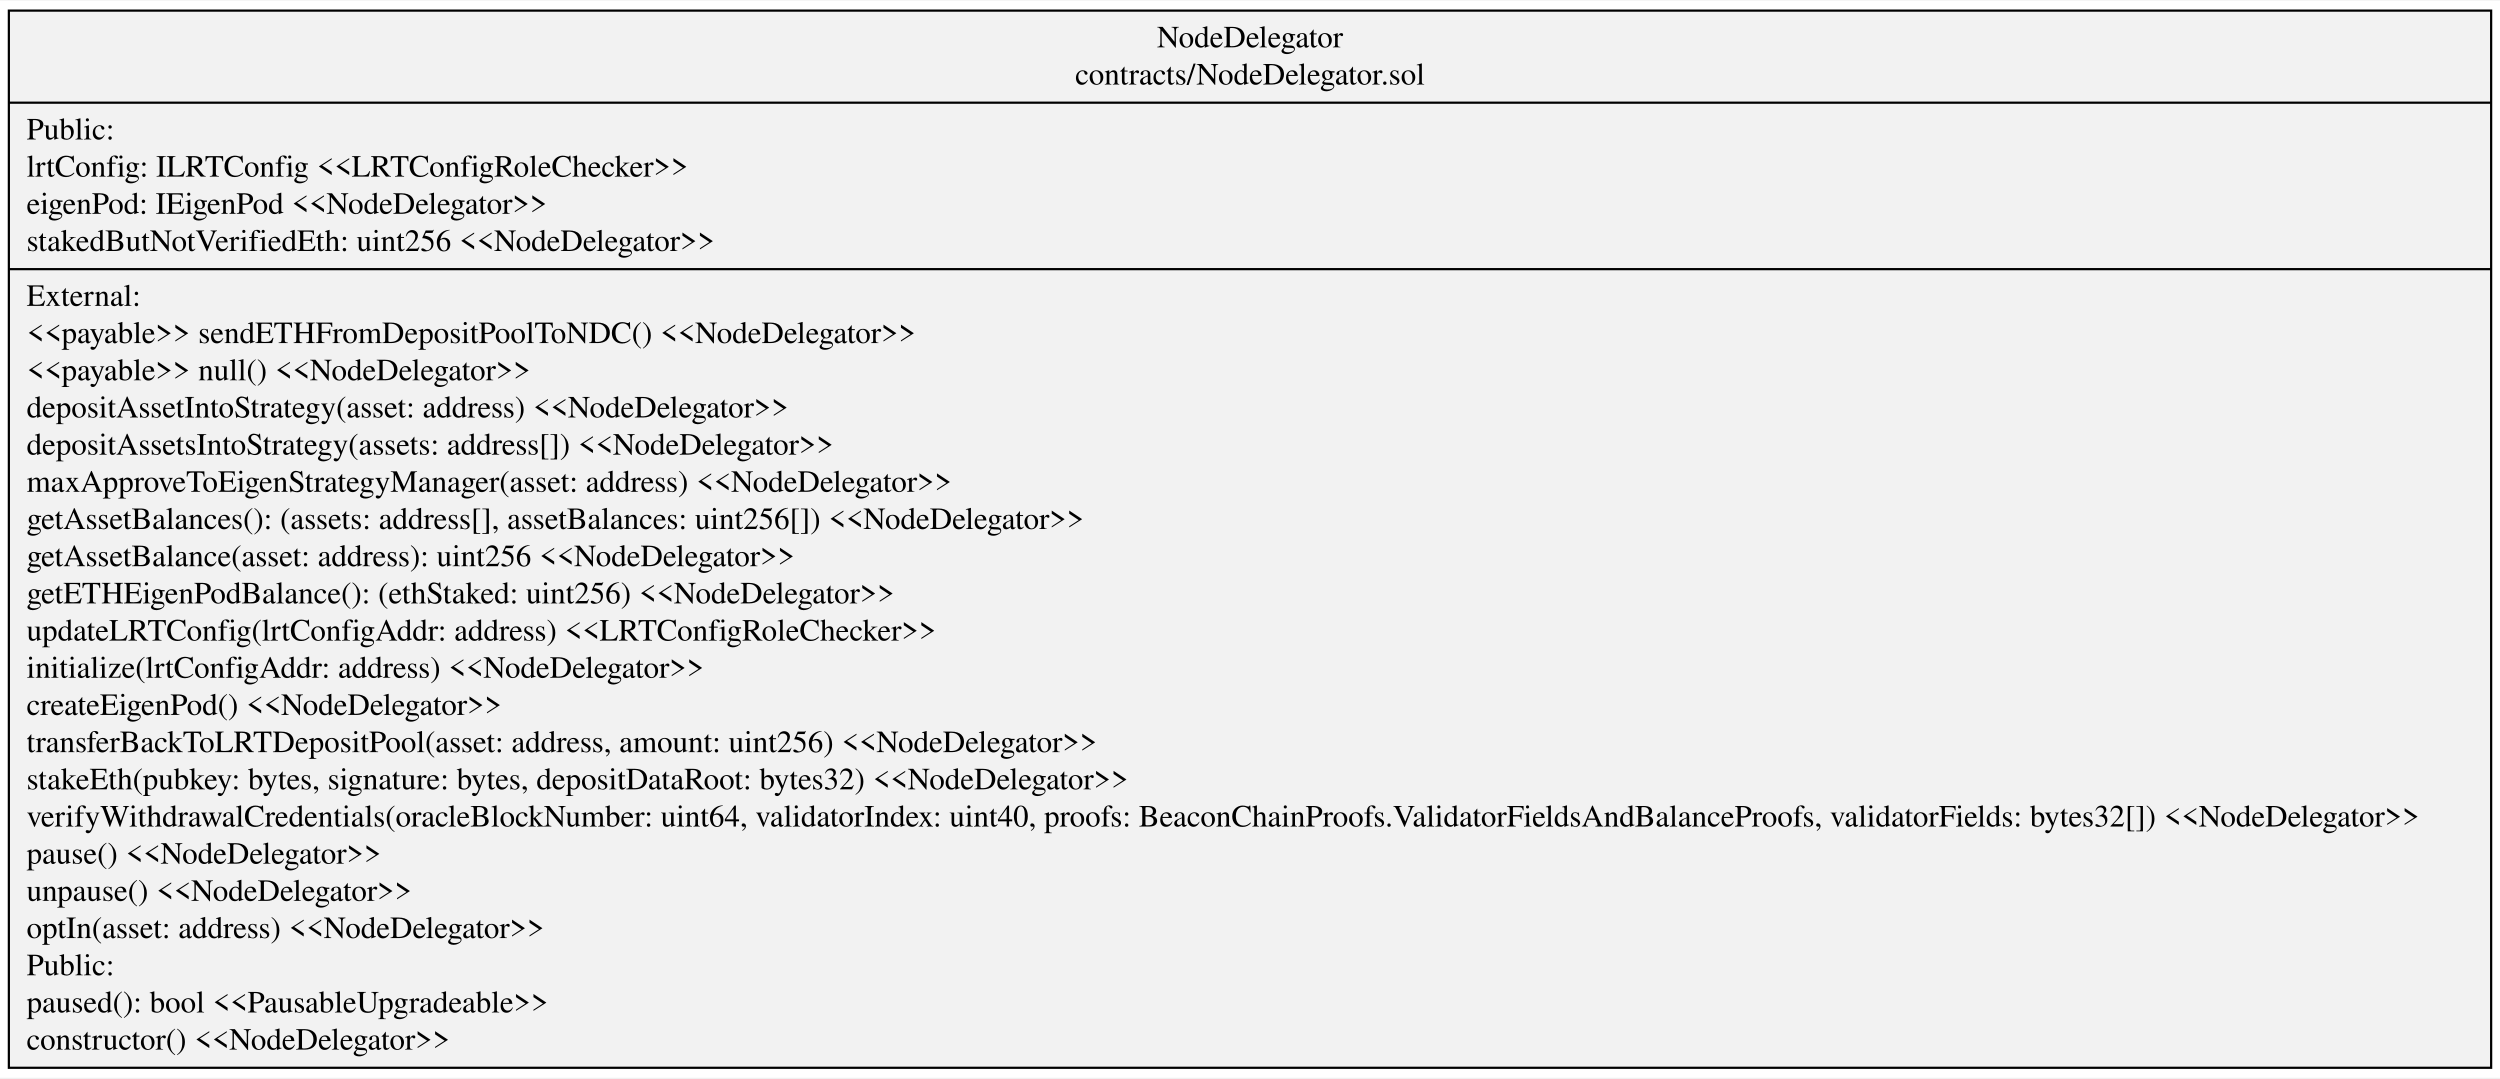
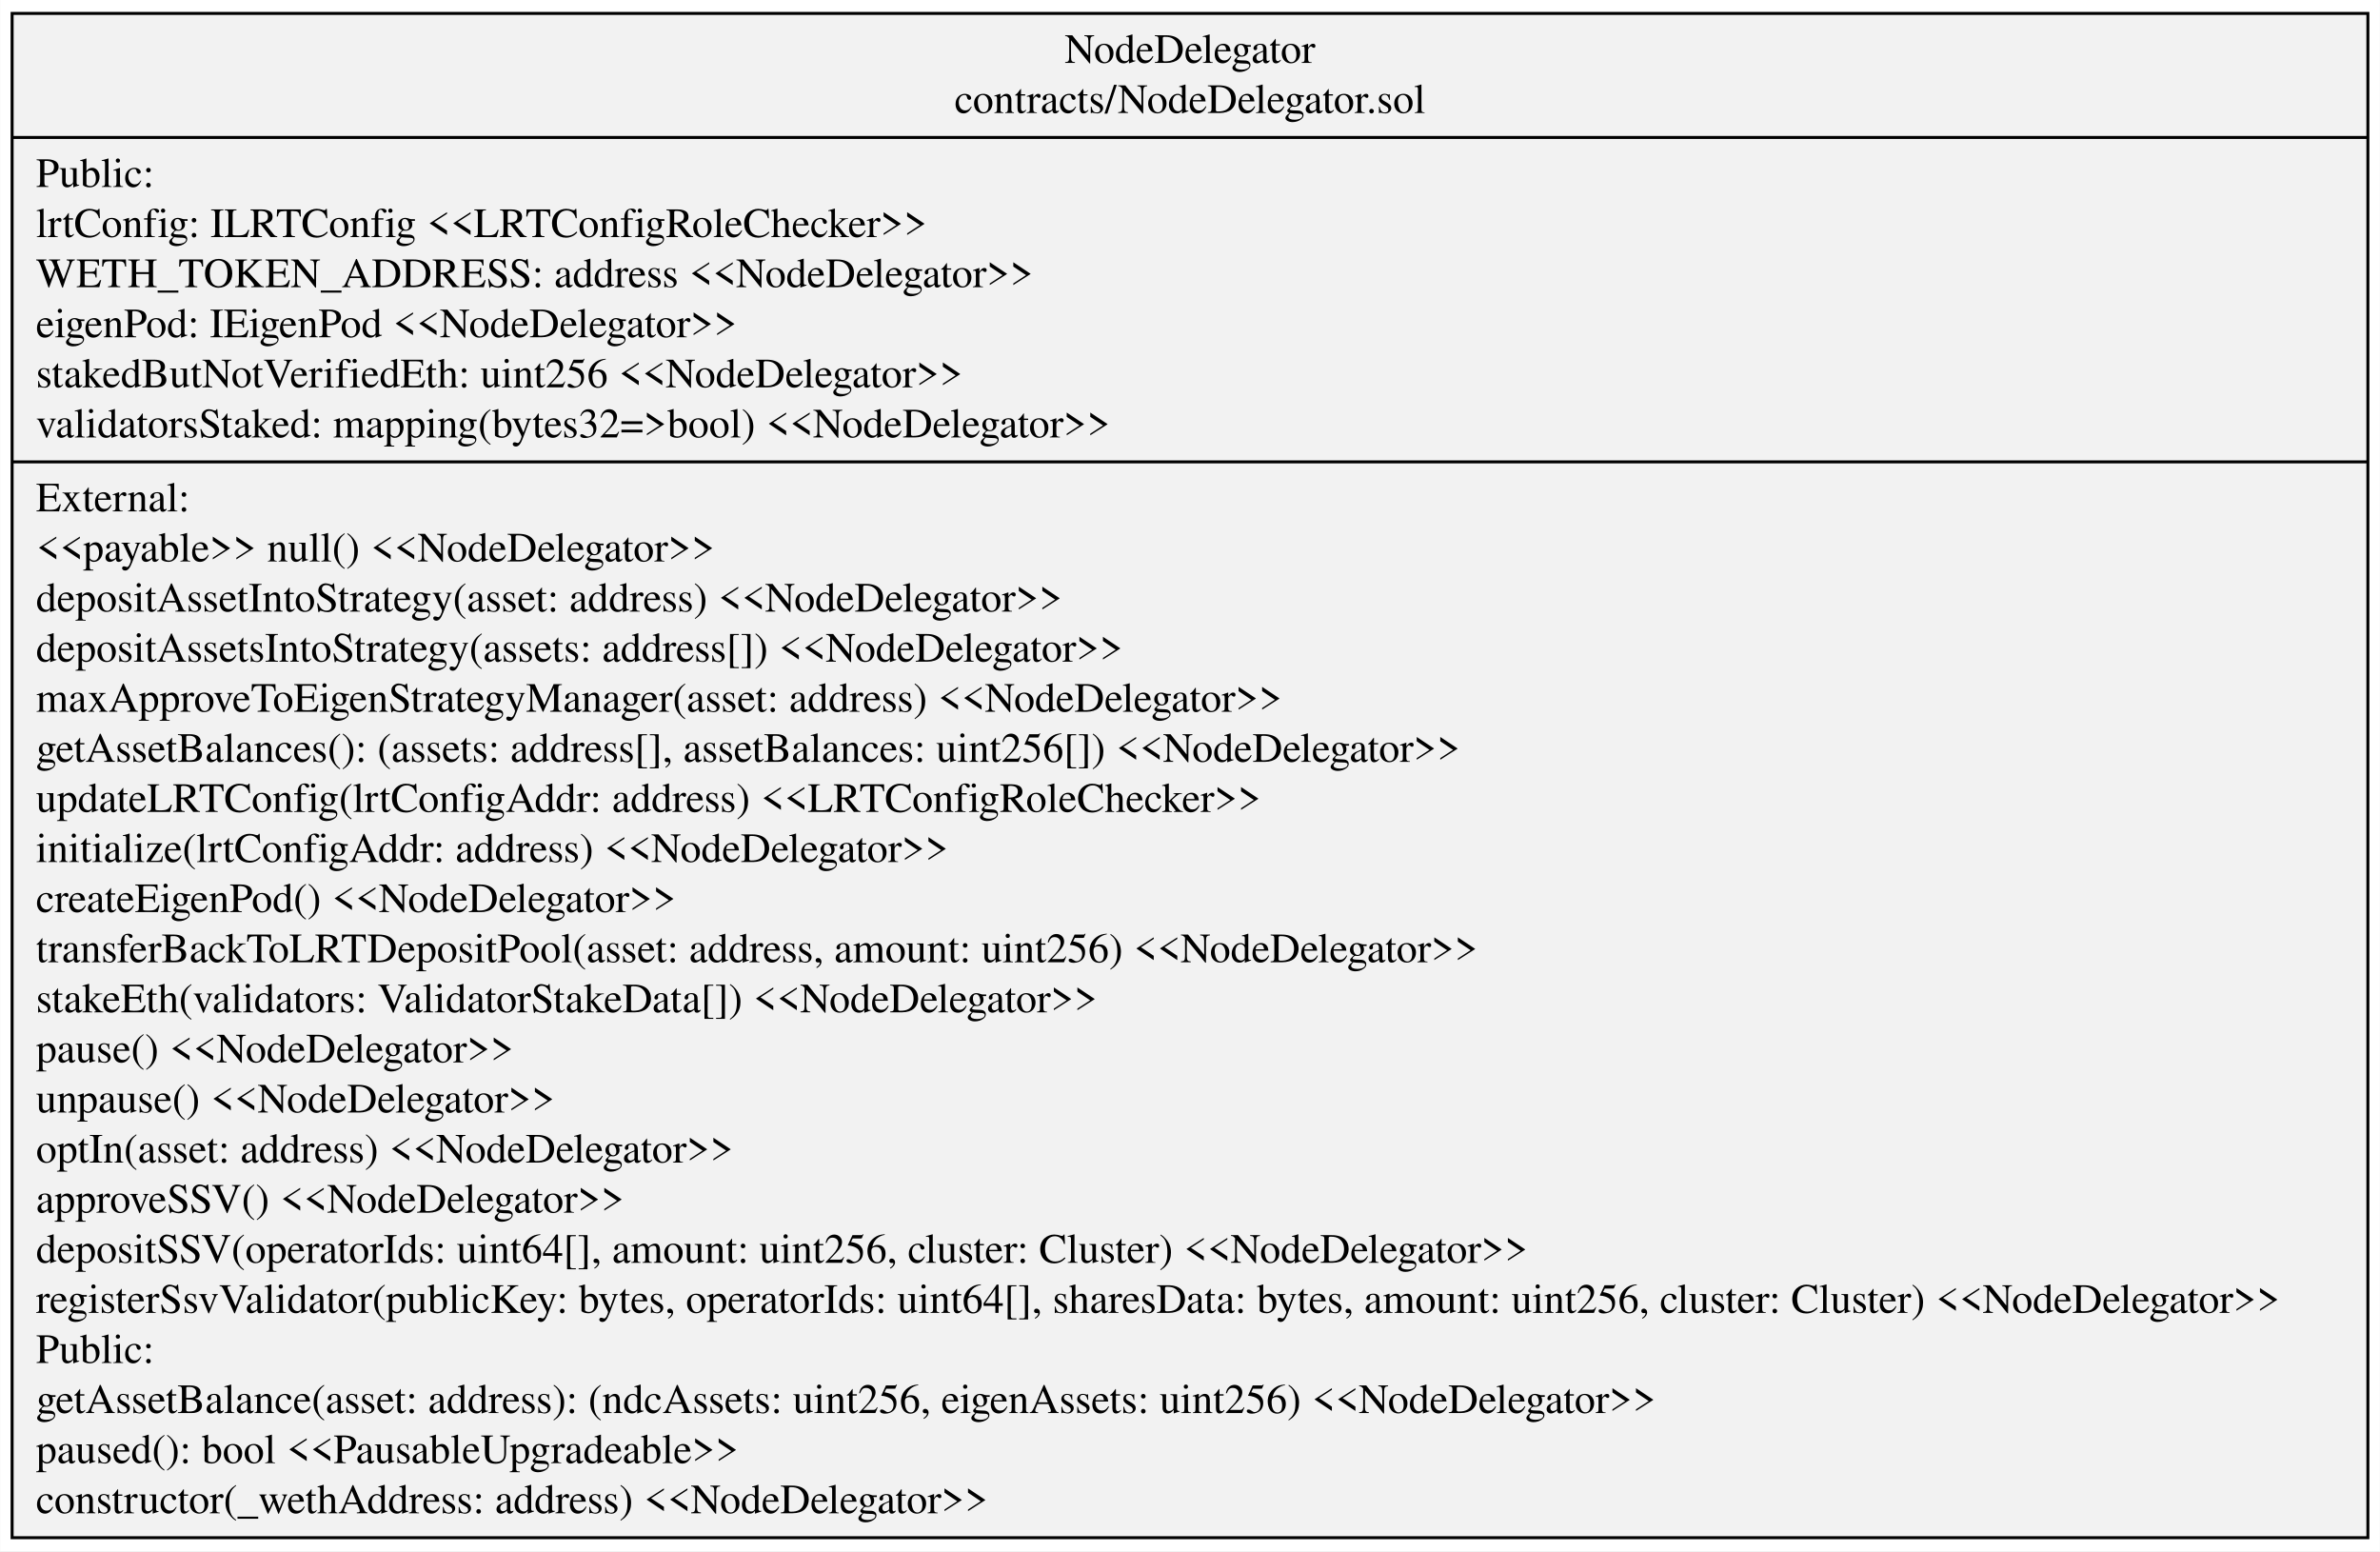
- <svg xmlns="http://www.w3.org/2000/svg" width="1129pt" height="487pt" viewBox="0.00 0.00 1129.42 486.60">
-   <g id="graph0" class="graph" transform="scale(1 1) rotate(0) translate(4 482.6)">
-     <polygon fill="white" stroke="transparent" points="-4,4 -4,-482.6 1125.42,-482.6 1125.42,4 -4,4" />
+ <svg xmlns="http://www.w3.org/2000/svg" width="798pt" height="520pt" viewBox="0.00 0.00 798.18 520.20">
+   <g id="graph0" class="graph" transform="scale(1 1) rotate(0) translate(4 516.2)">
+     <polygon fill="white" stroke="transparent" points="-4,4 -4,-516.2 794.18,-516.2 794.18,4 -4,4" />
    <g id="node1" class="node">
-       <polygon fill="#f2f2f2" stroke="black" points="0,-0.5 0,-478.1 1121.42,-478.1 1121.42,-0.5 0,-0.5" />
-       <text text-anchor="middle" x="560.71" y="-461.5" font-family="Times,serif" font-size="14.00">NodeDelegator</text>
-       <text text-anchor="middle" x="560.71" y="-444.7" font-family="Times,serif" font-size="14.00">contracts/NodeDelegator.sol</text>
-       <polyline fill="none" stroke="black" points="0,-436.5 1121.42,-436.5 " />
-       <text text-anchor="start" x="8" y="-419.9" font-family="Times,serif" font-size="14.00">Public:</text>
-       <text text-anchor="start" x="8" y="-403.1" font-family="Times,serif" font-size="14.00">   lrtConfig: ILRTConfig &lt;&lt;LRTConfigRoleChecker&gt;&gt;</text>
-       <text text-anchor="start" x="8" y="-386.3" font-family="Times,serif" font-size="14.00">   eigenPod: IEigenPod &lt;&lt;NodeDelegator&gt;&gt;</text>
-       <text text-anchor="start" x="8" y="-369.5" font-family="Times,serif" font-size="14.00">   stakedButNotVerifiedEth: uint256 &lt;&lt;NodeDelegator&gt;&gt;</text>
-       <polyline fill="none" stroke="black" points="0,-361.3 1121.42,-361.3 " />
+       <polygon fill="#f2f2f2" stroke="black" points="0,-0.5 0,-511.7 790.18,-511.7 790.18,-0.5 0,-0.5" />
+       <text text-anchor="middle" x="395.09" y="-495.1" font-family="Times,serif" font-size="14.00">NodeDelegator</text>
+       <text text-anchor="middle" x="395.09" y="-478.3" font-family="Times,serif" font-size="14.00">contracts/NodeDelegator.sol</text>
+       <polyline fill="none" stroke="black" points="0,-470.1 790.18,-470.1 " />
+       <text text-anchor="start" x="8" y="-453.5" font-family="Times,serif" font-size="14.00">Public:</text>
+       <text text-anchor="start" x="8" y="-436.7" font-family="Times,serif" font-size="14.00">   lrtConfig: ILRTConfig &lt;&lt;LRTConfigRoleChecker&gt;&gt;</text>
+       <text text-anchor="start" x="8" y="-419.9" font-family="Times,serif" font-size="14.00">   WETH_TOKEN_ADDRESS: address &lt;&lt;NodeDelegator&gt;&gt;</text>
+       <text text-anchor="start" x="8" y="-403.1" font-family="Times,serif" font-size="14.00">   eigenPod: IEigenPod &lt;&lt;NodeDelegator&gt;&gt;</text>
+       <text text-anchor="start" x="8" y="-386.3" font-family="Times,serif" font-size="14.00">   stakedButNotVerifiedEth: uint256 &lt;&lt;NodeDelegator&gt;&gt;</text>
+       <text text-anchor="start" x="8" y="-369.5" font-family="Times,serif" font-size="14.00">   validatorsStaked: mapping(bytes32=&gt;bool) &lt;&lt;NodeDelegator&gt;&gt;</text>
+       <polyline fill="none" stroke="black" points="0,-361.3 790.18,-361.3 " />
      <text text-anchor="start" x="8" y="-344.7" font-family="Times,serif" font-size="14.00">External:</text>
-       <text text-anchor="start" x="8" y="-327.9" font-family="Times,serif" font-size="14.00">    &lt;&lt;payable&gt;&gt; sendETHFromDepositPoolToNDC() &lt;&lt;NodeDelegator&gt;&gt;</text>
-       <text text-anchor="start" x="8" y="-311.1" font-family="Times,serif" font-size="14.00">    &lt;&lt;payable&gt;&gt; null() &lt;&lt;NodeDelegator&gt;&gt;</text>
-       <text text-anchor="start" x="8" y="-294.3" font-family="Times,serif" font-size="14.00">    depositAssetIntoStrategy(asset: address) &lt;&lt;NodeDelegator&gt;&gt;</text>
-       <text text-anchor="start" x="8" y="-277.5" font-family="Times,serif" font-size="14.00">    depositAssetsIntoStrategy(assets: address[]) &lt;&lt;NodeDelegator&gt;&gt;</text>
-       <text text-anchor="start" x="8" y="-260.7" font-family="Times,serif" font-size="14.00">    maxApproveToEigenStrategyManager(asset: address) &lt;&lt;NodeDelegator&gt;&gt;</text>
-       <text text-anchor="start" x="8" y="-243.9" font-family="Times,serif" font-size="14.00">    getAssetBalances(): (assets: address[], assetBalances: uint256[]) &lt;&lt;NodeDelegator&gt;&gt;</text>
-       <text text-anchor="start" x="8" y="-227.1" font-family="Times,serif" font-size="14.00">    getAssetBalance(asset: address): uint256 &lt;&lt;NodeDelegator&gt;&gt;</text>
-       <text text-anchor="start" x="8" y="-210.3" font-family="Times,serif" font-size="14.00">    getETHEigenPodBalance(): (ethStaked: uint256) &lt;&lt;NodeDelegator&gt;&gt;</text>
-       <text text-anchor="start" x="8" y="-193.5" font-family="Times,serif" font-size="14.00">    updateLRTConfig(lrtConfigAddr: address) &lt;&lt;LRTConfigRoleChecker&gt;&gt;</text>
-       <text text-anchor="start" x="8" y="-176.7" font-family="Times,serif" font-size="14.00">    initialize(lrtConfigAddr: address) &lt;&lt;NodeDelegator&gt;&gt;</text>
-       <text text-anchor="start" x="8" y="-159.9" font-family="Times,serif" font-size="14.00">    createEigenPod() &lt;&lt;NodeDelegator&gt;&gt;</text>
-       <text text-anchor="start" x="8" y="-143.1" font-family="Times,serif" font-size="14.00">    transferBackToLRTDepositPool(asset: address, amount: uint256) &lt;&lt;NodeDelegator&gt;&gt;</text>
-       <text text-anchor="start" x="8" y="-126.3" font-family="Times,serif" font-size="14.00">    stakeEth(pubkey: bytes, signature: bytes, depositDataRoot: bytes32) &lt;&lt;NodeDelegator&gt;&gt;</text>
-       <text text-anchor="start" x="8" y="-109.5" font-family="Times,serif" font-size="14.00">    verifyWithdrawalCredentials(oracleBlockNumber: uint64, validatorIndex: uint40, proofs: BeaconChainProofs.ValidatorFieldsAndBalanceProofs, validatorFields: bytes32[]) &lt;&lt;NodeDelegator&gt;&gt;</text>
-       <text text-anchor="start" x="8" y="-92.7" font-family="Times,serif" font-size="14.00">    pause() &lt;&lt;NodeDelegator&gt;&gt;</text>
-       <text text-anchor="start" x="8" y="-75.9" font-family="Times,serif" font-size="14.00">    unpause() &lt;&lt;NodeDelegator&gt;&gt;</text>
-       <text text-anchor="start" x="8" y="-59.1" font-family="Times,serif" font-size="14.00">    optIn(asset: address) &lt;&lt;NodeDelegator&gt;&gt;</text>
-       <text text-anchor="start" x="8" y="-42.3" font-family="Times,serif" font-size="14.00">Public:</text>
+       <text text-anchor="start" x="8" y="-327.9" font-family="Times,serif" font-size="14.00">    &lt;&lt;payable&gt;&gt; null() &lt;&lt;NodeDelegator&gt;&gt;</text>
+       <text text-anchor="start" x="8" y="-311.1" font-family="Times,serif" font-size="14.00">    depositAssetIntoStrategy(asset: address) &lt;&lt;NodeDelegator&gt;&gt;</text>
+       <text text-anchor="start" x="8" y="-294.3" font-family="Times,serif" font-size="14.00">    depositAssetsIntoStrategy(assets: address[]) &lt;&lt;NodeDelegator&gt;&gt;</text>
+       <text text-anchor="start" x="8" y="-277.5" font-family="Times,serif" font-size="14.00">    maxApproveToEigenStrategyManager(asset: address) &lt;&lt;NodeDelegator&gt;&gt;</text>
+       <text text-anchor="start" x="8" y="-260.7" font-family="Times,serif" font-size="14.00">    getAssetBalances(): (assets: address[], assetBalances: uint256[]) &lt;&lt;NodeDelegator&gt;&gt;</text>
+       <text text-anchor="start" x="8" y="-243.9" font-family="Times,serif" font-size="14.00">    updateLRTConfig(lrtConfigAddr: address) &lt;&lt;LRTConfigRoleChecker&gt;&gt;</text>
+       <text text-anchor="start" x="8" y="-227.1" font-family="Times,serif" font-size="14.00">    initialize(lrtConfigAddr: address) &lt;&lt;NodeDelegator&gt;&gt;</text>
+       <text text-anchor="start" x="8" y="-210.3" font-family="Times,serif" font-size="14.00">    createEigenPod() &lt;&lt;NodeDelegator&gt;&gt;</text>
+       <text text-anchor="start" x="8" y="-193.5" font-family="Times,serif" font-size="14.00">    transferBackToLRTDepositPool(asset: address, amount: uint256) &lt;&lt;NodeDelegator&gt;&gt;</text>
+       <text text-anchor="start" x="8" y="-176.7" font-family="Times,serif" font-size="14.00">    stakeEth(validators: ValidatorStakeData[]) &lt;&lt;NodeDelegator&gt;&gt;</text>
+       <text text-anchor="start" x="8" y="-159.9" font-family="Times,serif" font-size="14.00">    pause() &lt;&lt;NodeDelegator&gt;&gt;</text>
+       <text text-anchor="start" x="8" y="-143.1" font-family="Times,serif" font-size="14.00">    unpause() &lt;&lt;NodeDelegator&gt;&gt;</text>
+       <text text-anchor="start" x="8" y="-126.3" font-family="Times,serif" font-size="14.00">    optIn(asset: address) &lt;&lt;NodeDelegator&gt;&gt;</text>
+       <text text-anchor="start" x="8" y="-109.5" font-family="Times,serif" font-size="14.00">    approveSSV() &lt;&lt;NodeDelegator&gt;&gt;</text>
+       <text text-anchor="start" x="8" y="-92.7" font-family="Times,serif" font-size="14.00">    depositSSV(operatorIds: uint64[], amount: uint256, cluster: Cluster) &lt;&lt;NodeDelegator&gt;&gt;</text>
+       <text text-anchor="start" x="8" y="-75.9" font-family="Times,serif" font-size="14.00">    registerSsvValidator(publicKey: bytes, operatorIds: uint64[], sharesData: bytes, amount: uint256, cluster: Cluster) &lt;&lt;NodeDelegator&gt;&gt;</text>
+       <text text-anchor="start" x="8" y="-59.1" font-family="Times,serif" font-size="14.00">Public:</text>
+       <text text-anchor="start" x="8" y="-42.3" font-family="Times,serif" font-size="14.00">    getAssetBalance(asset: address): (ndcAssets: uint256, eigenAssets: uint256) &lt;&lt;NodeDelegator&gt;&gt;</text>
      <text text-anchor="start" x="8" y="-25.5" font-family="Times,serif" font-size="14.00">    paused(): bool &lt;&lt;PausableUpgradeable&gt;&gt;</text>
-       <text text-anchor="start" x="8" y="-8.7" font-family="Times,serif" font-size="14.00">    constructor() &lt;&lt;NodeDelegator&gt;&gt;</text>
+       <text text-anchor="start" x="8" y="-8.7" font-family="Times,serif" font-size="14.00">    constructor(_wethAddress: address) &lt;&lt;NodeDelegator&gt;&gt;</text>
    </g>
  </g>
</svg>
